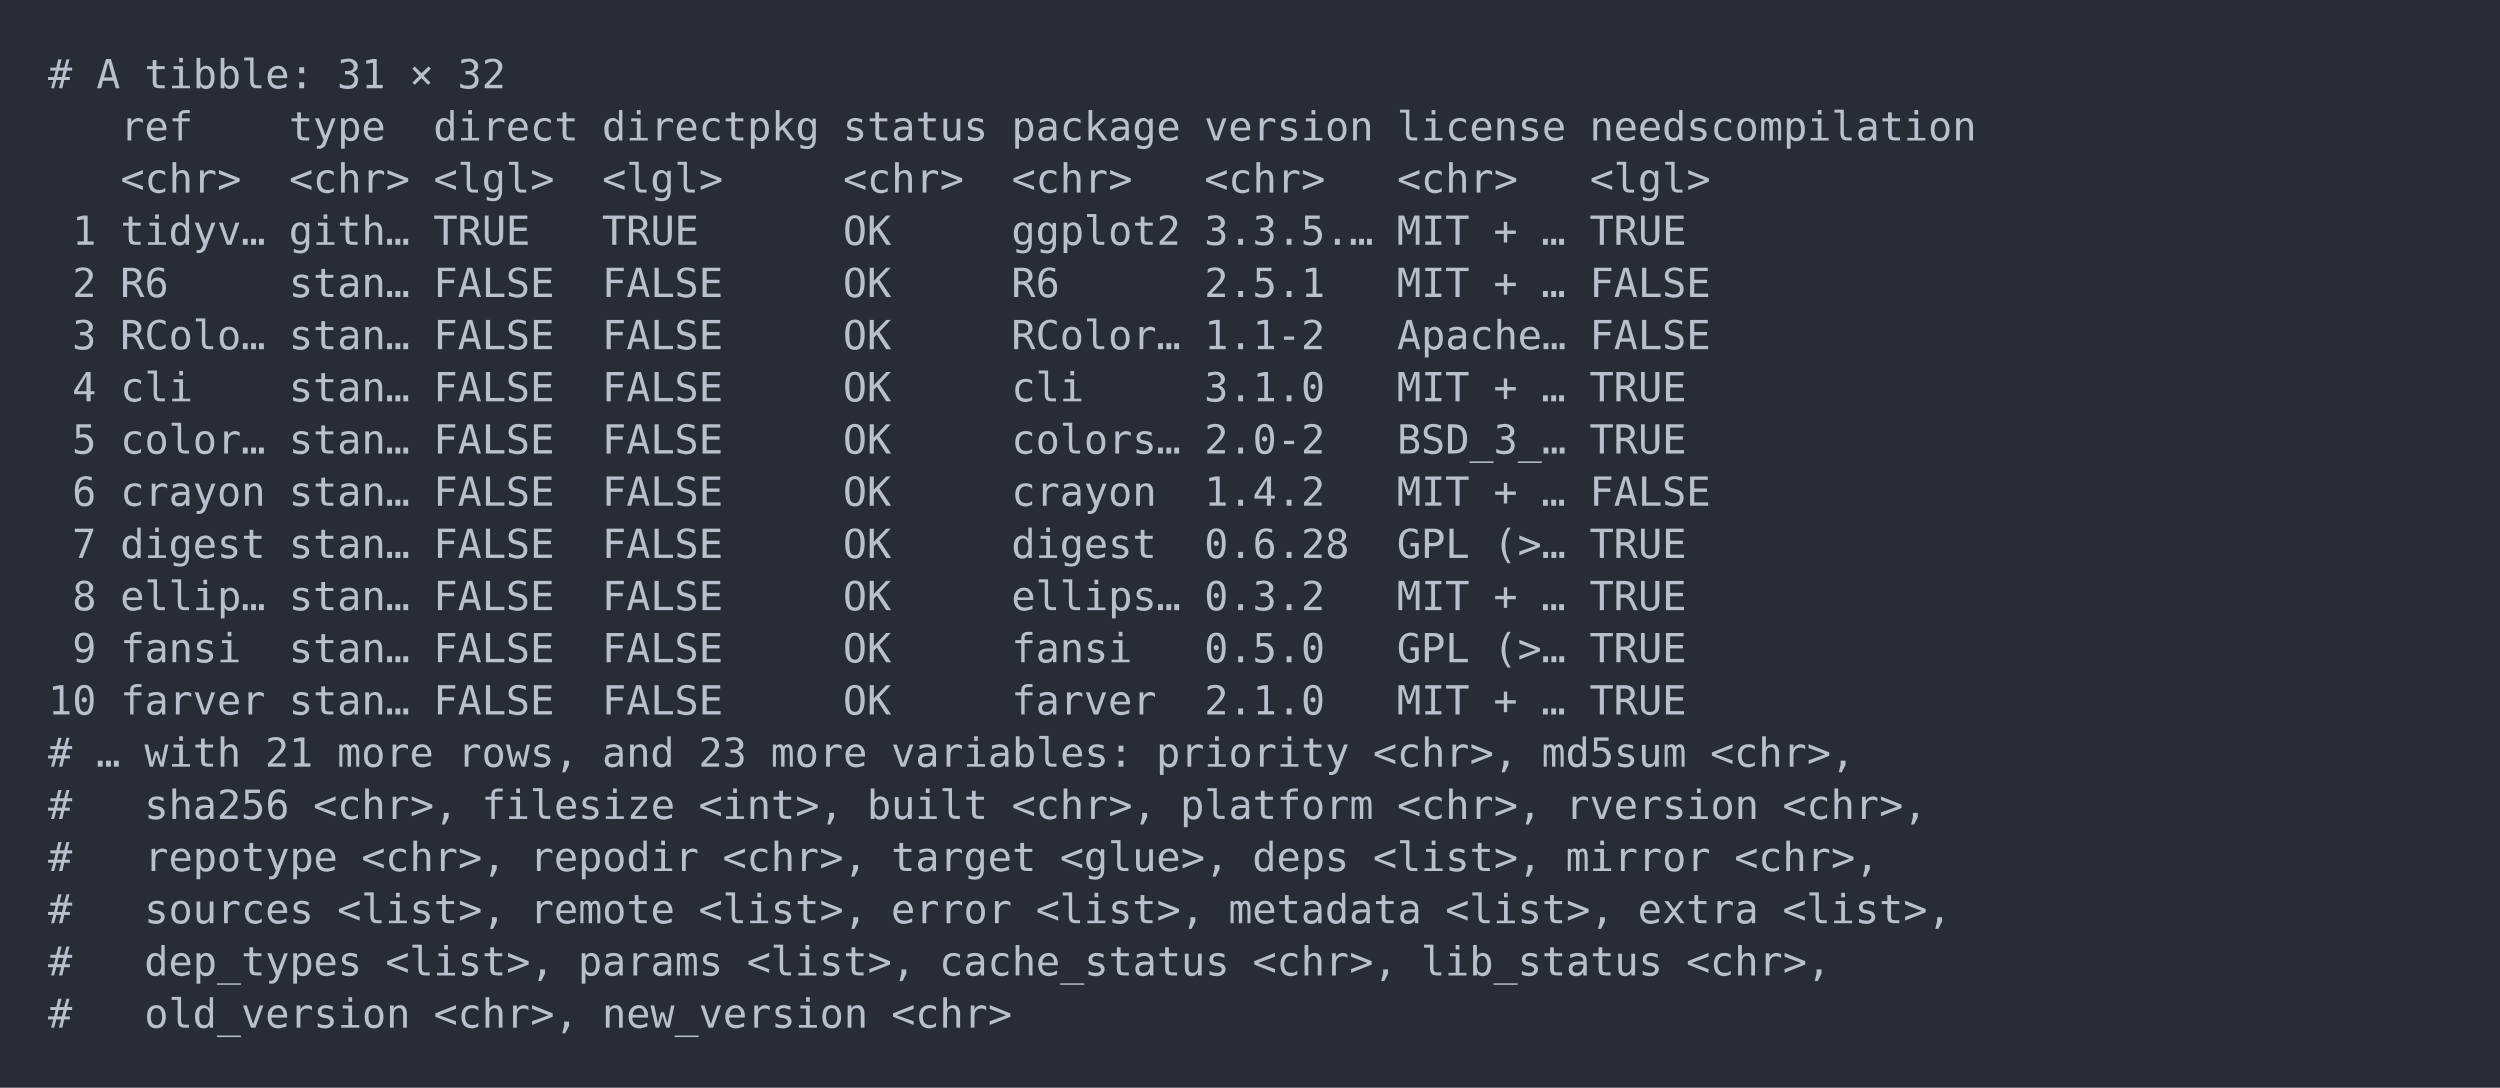
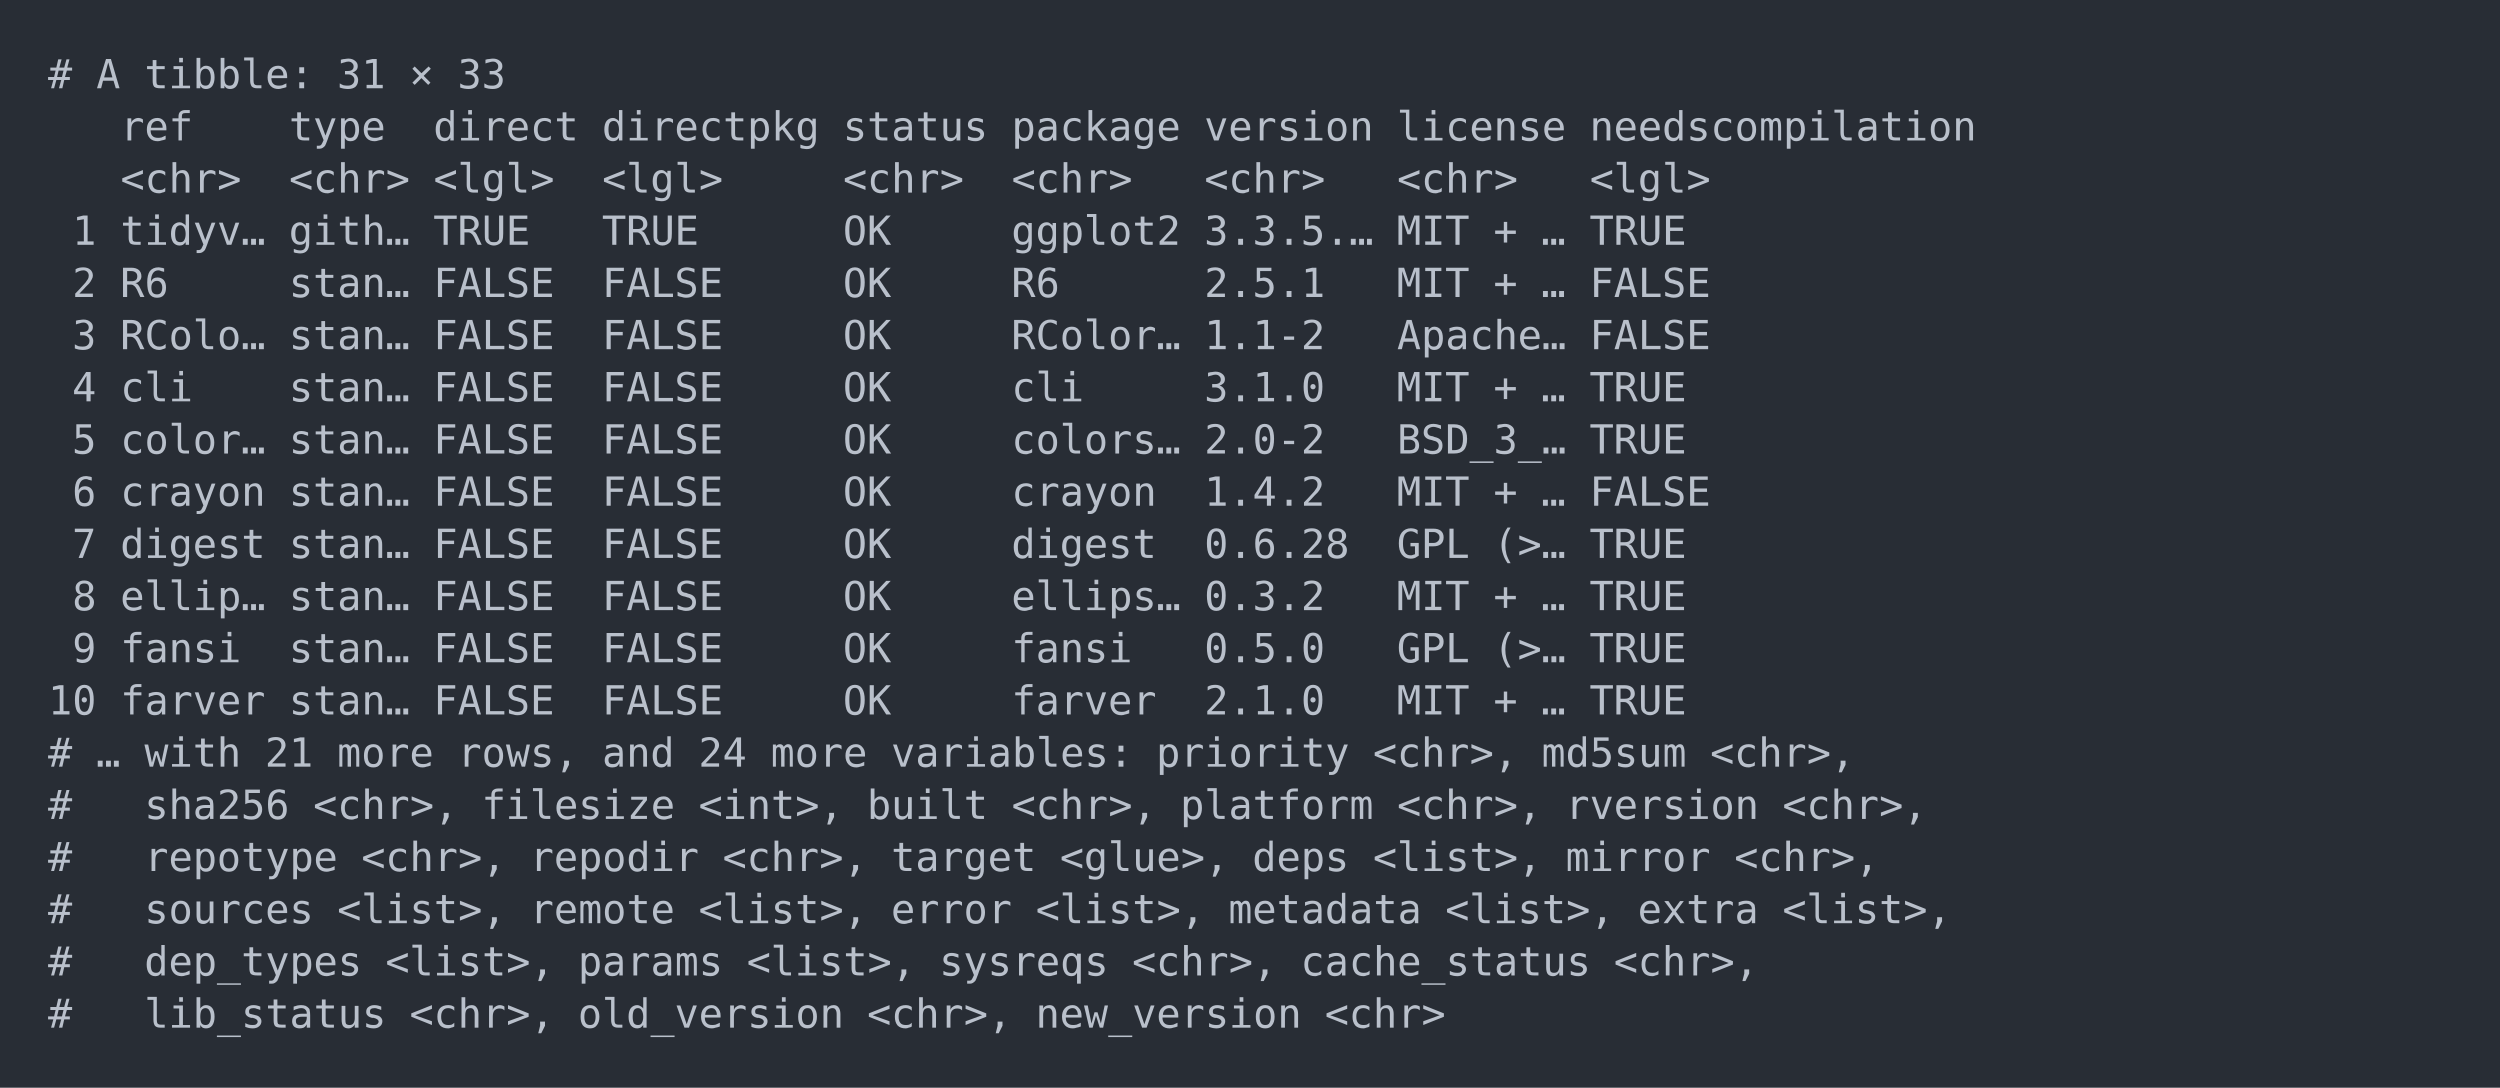
<svg xmlns="http://www.w3.org/2000/svg" xmlns:xlink="http://www.w3.org/1999/xlink" width="1040" height="452.49">
  <rect width="1040" height="452.49" rx="0" ry="0" class="a" />
  <svg height="412.49" viewBox="0 0 100 41.249" width="1000" x="20" y="20">
    <style>.a{fill:rgb(40,45,53)}.b{font-family:'Fira Code',Monaco,Consolas,Menlo,'Bitstream Vera Sans Mono','Powerline Symbols',monospace}.c{fill:transparent}.d{fill:rgb(185,192,203);white-space:pre}</style>
    <g font-family="'Fira Code',Monaco,Consolas,Menlo,'Bitstream Vera Sans Mono','Powerline Symbols',monospace" font-size="1.67" class="b">
      <defs>
        <symbol id="a">
          <rect height="20" width="100" x="0" y="0" class="c" />
        </symbol>
      </defs>
      <rect height="41.249" width="100" class="a" />
      <svg x="0" y="0" width="100">
        <svg x="0">
          <use xlink:href="#a" />
          <text x="0" y="1.67" class="d">#</text>
          <text x="2.004" y="1.67" class="d">A</text>
          <text x="4.008" y="1.67" class="d">tibble:</text>
          <text x="12.024" y="1.67" class="d">31</text>
          <text x="15.03" y="1.67" class="d">×</text>
-           <text x="17.034" y="1.67" class="d">32</text>
+           <text x="17.034" y="1.67" class="d">33</text>
          <text x="3.006" y="3.841" class="d">ref</text>
          <text x="10.02" y="3.841" class="d">type</text>
          <text x="16.032" y="3.841" class="d">direct</text>
          <text x="23.046" y="3.841" class="d">directpkg</text>
          <text x="33.066" y="3.841" class="d">status</text>
          <text x="40.08" y="3.841" class="d">package</text>
          <text x="48.096" y="3.841" class="d">version</text>
          <text x="56.112" y="3.841" class="d">license</text>
          <text x="64.128" y="3.841" class="d">needscompilation</text>
          <text x="3.006" y="6.012" class="d">&lt;chr&gt;</text>
          <text x="10.02" y="6.012" class="d">&lt;chr&gt;</text>
          <text x="16.032" y="6.012" class="d">&lt;lgl&gt;</text>
          <text x="23.046" y="6.012" class="d">&lt;lgl&gt;</text>
          <text x="33.066" y="6.012" class="d">&lt;chr&gt;</text>
          <text x="40.08" y="6.012" class="d">&lt;chr&gt;</text>
          <text x="48.096" y="6.012" class="d">&lt;chr&gt;</text>
          <text x="56.112" y="6.012" class="d">&lt;chr&gt;</text>
          <text x="64.128" y="6.012" class="d">&lt;lgl&gt;</text>
          <text x="1.002" y="8.183" class="d">1</text>
          <text x="3.006" y="8.183" class="d">tidyv…</text>
          <text x="10.02" y="8.183" class="d">gith…</text>
          <text x="16.032" y="8.183" class="d">TRUE</text>
          <text x="23.046" y="8.183" class="d">TRUE</text>
          <text x="33.066" y="8.183" class="d">OK</text>
          <text x="40.08" y="8.183" class="d">ggplot2</text>
          <text x="48.096" y="8.183" class="d">3.3.5.…</text>
          <text x="56.112" y="8.183" class="d">MIT</text>
          <text x="60.12" y="8.183" class="d">+</text>
          <text x="62.124" y="8.183" class="d">…</text>
          <text x="64.128" y="8.183" class="d">TRUE</text>
          <text x="1.002" y="10.354" class="d">2</text>
          <text x="3.006" y="10.354" class="d">R6</text>
          <text x="10.02" y="10.354" class="d">stan…</text>
          <text x="16.032" y="10.354" class="d">FALSE</text>
          <text x="23.046" y="10.354" class="d">FALSE</text>
          <text x="33.066" y="10.354" class="d">OK</text>
          <text x="40.08" y="10.354" class="d">R6</text>
          <text x="48.096" y="10.354" class="d">2.5.1</text>
          <text x="56.112" y="10.354" class="d">MIT</text>
          <text x="60.12" y="10.354" class="d">+</text>
          <text x="62.124" y="10.354" class="d">…</text>
          <text x="64.128" y="10.354" class="d">FALSE</text>
          <text x="1.002" y="12.525" class="d">3</text>
          <text x="3.006" y="12.525" class="d">RColo…</text>
          <text x="10.02" y="12.525" class="d">stan…</text>
          <text x="16.032" y="12.525" class="d">FALSE</text>
          <text x="23.046" y="12.525" class="d">FALSE</text>
          <text x="33.066" y="12.525" class="d">OK</text>
          <text x="40.08" y="12.525" class="d">RColor…</text>
          <text x="48.096" y="12.525" class="d">1.1-2</text>
          <text x="56.112" y="12.525" class="d">Apache…</text>
          <text x="64.128" y="12.525" class="d">FALSE</text>
          <text x="1.002" y="14.696" class="d">4</text>
          <text x="3.006" y="14.696" class="d">cli</text>
          <text x="10.02" y="14.696" class="d">stan…</text>
          <text x="16.032" y="14.696" class="d">FALSE</text>
          <text x="23.046" y="14.696" class="d">FALSE</text>
          <text x="33.066" y="14.696" class="d">OK</text>
          <text x="40.08" y="14.696" class="d">cli</text>
          <text x="48.096" y="14.696" class="d">3.1.0</text>
          <text x="56.112" y="14.696" class="d">MIT</text>
          <text x="60.12" y="14.696" class="d">+</text>
          <text x="62.124" y="14.696" class="d">…</text>
          <text x="64.128" y="14.696" class="d">TRUE</text>
          <text x="1.002" y="16.867" class="d">5</text>
          <text x="3.006" y="16.867" class="d">color…</text>
          <text x="10.02" y="16.867" class="d">stan…</text>
          <text x="16.032" y="16.867" class="d">FALSE</text>
          <text x="23.046" y="16.867" class="d">FALSE</text>
          <text x="33.066" y="16.867" class="d">OK</text>
          <text x="40.08" y="16.867" class="d">colors…</text>
          <text x="48.096" y="16.867" class="d">2.0-2</text>
          <text x="56.112" y="16.867" class="d">BSD_3_…</text>
          <text x="64.128" y="16.867" class="d">TRUE</text>
          <text x="1.002" y="19.038" class="d">6</text>
          <text x="3.006" y="19.038" class="d">crayon</text>
          <text x="10.02" y="19.038" class="d">stan…</text>
          <text x="16.032" y="19.038" class="d">FALSE</text>
          <text x="23.046" y="19.038" class="d">FALSE</text>
          <text x="33.066" y="19.038" class="d">OK</text>
          <text x="40.08" y="19.038" class="d">crayon</text>
          <text x="48.096" y="19.038" class="d">1.4.2</text>
          <text x="56.112" y="19.038" class="d">MIT</text>
          <text x="60.12" y="19.038" class="d">+</text>
          <text x="62.124" y="19.038" class="d">…</text>
          <text x="64.128" y="19.038" class="d">FALSE</text>
          <text x="1.002" y="21.209" class="d">7</text>
          <text x="3.006" y="21.209" class="d">digest</text>
          <text x="10.02" y="21.209" class="d">stan…</text>
          <text x="16.032" y="21.209" class="d">FALSE</text>
          <text x="23.046" y="21.209" class="d">FALSE</text>
          <text x="33.066" y="21.209" class="d">OK</text>
          <text x="40.08" y="21.209" class="d">digest</text>
          <text x="48.096" y="21.209" class="d">0.6.28</text>
          <text x="56.112" y="21.209" class="d">GPL</text>
          <text x="60.12" y="21.209" class="d">(&gt;…</text>
          <text x="64.128" y="21.209" class="d">TRUE</text>
          <text x="1.002" y="23.38" class="d">8</text>
          <text x="3.006" y="23.38" class="d">ellip…</text>
          <text x="10.02" y="23.38" class="d">stan…</text>
          <text x="16.032" y="23.38" class="d">FALSE</text>
          <text x="23.046" y="23.38" class="d">FALSE</text>
          <text x="33.066" y="23.38" class="d">OK</text>
          <text x="40.08" y="23.38" class="d">ellips…</text>
          <text x="48.096" y="23.38" class="d">0.3.2</text>
          <text x="56.112" y="23.38" class="d">MIT</text>
          <text x="60.12" y="23.38" class="d">+</text>
          <text x="62.124" y="23.38" class="d">…</text>
          <text x="64.128" y="23.38" class="d">TRUE</text>
          <text x="1.002" y="25.551" class="d">9</text>
          <text x="3.006" y="25.551" class="d">fansi</text>
          <text x="10.02" y="25.551" class="d">stan…</text>
          <text x="16.032" y="25.551" class="d">FALSE</text>
          <text x="23.046" y="25.551" class="d">FALSE</text>
          <text x="33.066" y="25.551" class="d">OK</text>
          <text x="40.08" y="25.551" class="d">fansi</text>
          <text x="48.096" y="25.551" class="d">0.5.0</text>
          <text x="56.112" y="25.551" class="d">GPL</text>
          <text x="60.12" y="25.551" class="d">(&gt;…</text>
          <text x="64.128" y="25.551" class="d">TRUE</text>
          <text x="0" y="27.722" class="d">10</text>
          <text x="3.006" y="27.722" class="d">farver</text>
          <text x="10.02" y="27.722" class="d">stan…</text>
          <text x="16.032" y="27.722" class="d">FALSE</text>
          <text x="23.046" y="27.722" class="d">FALSE</text>
          <text x="33.066" y="27.722" class="d">OK</text>
          <text x="40.08" y="27.722" class="d">farver</text>
          <text x="48.096" y="27.722" class="d">2.1.0</text>
          <text x="56.112" y="27.722" class="d">MIT</text>
          <text x="60.12" y="27.722" class="d">+</text>
          <text x="62.124" y="27.722" class="d">…</text>
          <text x="64.128" y="27.722" class="d">TRUE</text>
          <text x="0" y="29.893" class="d">#</text>
          <text x="2.004" y="29.893" class="d">…</text>
          <text x="4.008" y="29.893" class="d">with</text>
          <text x="9.018" y="29.893" class="d">21</text>
          <text x="12.024" y="29.893" class="d">more</text>
          <text x="17.034" y="29.893" class="d">rows,</text>
          <text x="23.046" y="29.893" class="d">and</text>
-           <text x="27.054" y="29.893" class="d">23</text>
+           <text x="27.054" y="29.893" class="d">24</text>
          <text x="30.06" y="29.893" class="d">more</text>
          <text x="35.07" y="29.893" class="d">variables:</text>
          <text x="46.092" y="29.893" class="d">priority</text>
          <text x="55.11" y="29.893" class="d">&lt;chr&gt;,</text>
          <text x="62.124" y="29.893" class="d">md5sum</text>
          <text x="69.138" y="29.893" class="d">&lt;chr&gt;,</text>
          <text x="0" y="32.064" class="d">#</text>
          <text x="4.008" y="32.064" class="d">sha256</text>
          <text x="11.022" y="32.064" class="d">&lt;chr&gt;,</text>
          <text x="18.036" y="32.064" class="d">filesize</text>
          <text x="27.054" y="32.064" class="d">&lt;int&gt;,</text>
          <text x="34.068" y="32.064" class="d">built</text>
          <text x="40.08" y="32.064" class="d">&lt;chr&gt;,</text>
          <text x="47.094" y="32.064" class="d">platform</text>
          <text x="56.112" y="32.064" class="d">&lt;chr&gt;,</text>
          <text x="63.126" y="32.064" class="d">rversion</text>
          <text x="72.144" y="32.064" class="d">&lt;chr&gt;,</text>
          <text x="0" y="34.235" class="d">#</text>
          <text x="4.008" y="34.235" class="d">repotype</text>
          <text x="13.026" y="34.235" class="d">&lt;chr&gt;,</text>
          <text x="20.04" y="34.235" class="d">repodir</text>
          <text x="28.056" y="34.235" class="d">&lt;chr&gt;,</text>
          <text x="35.07" y="34.235" class="d">target</text>
          <text x="42.084" y="34.235" class="d">&lt;glue&gt;,</text>
          <text x="50.1" y="34.235" class="d">deps</text>
          <text x="55.11" y="34.235" class="d">&lt;list&gt;,</text>
          <text x="63.126" y="34.235" class="d">mirror</text>
          <text x="70.14" y="34.235" class="d">&lt;chr&gt;,</text>
          <text x="0" y="36.406" class="d">#</text>
          <text x="4.008" y="36.406" class="d">sources</text>
          <text x="12.024" y="36.406" class="d">&lt;list&gt;,</text>
          <text x="20.04" y="36.406" class="d">remote</text>
          <text x="27.054" y="36.406" class="d">&lt;list&gt;,</text>
          <text x="35.07" y="36.406" class="d">error</text>
          <text x="41.082" y="36.406" class="d">&lt;list&gt;,</text>
          <text x="49.098" y="36.406" class="d">metadata</text>
          <text x="58.116" y="36.406" class="d">&lt;list&gt;,</text>
          <text x="66.132" y="36.406" class="d">extra</text>
          <text x="72.144" y="36.406" class="d">&lt;list&gt;,</text>
          <text x="0" y="38.577" class="d">#</text>
          <text x="4.008" y="38.577" class="d">dep_types</text>
          <text x="14.028" y="38.577" class="d">&lt;list&gt;,</text>
          <text x="22.044" y="38.577" class="d">params</text>
          <text x="29.058" y="38.577" class="d">&lt;list&gt;,</text>
-           <text x="37.074" y="38.577" class="d">cache_status</text>
-           <text x="50.1" y="38.577" class="d">&lt;chr&gt;,</text>
-           <text x="57.114" y="38.577" class="d">lib_status</text>
-           <text x="68.136" y="38.577" class="d">&lt;chr&gt;,</text>
+           <text x="37.074" y="38.577" class="d">sysreqs</text>
+           <text x="45.09" y="38.577" class="d">&lt;chr&gt;,</text>
+           <text x="52.104" y="38.577" class="d">cache_status</text>
+           <text x="65.13" y="38.577" class="d">&lt;chr&gt;,</text>
          <text x="0" y="40.748" class="d">#</text>
-           <text x="4.008" y="40.748" class="d">old_version</text>
-           <text x="16.032" y="40.748" class="d">&lt;chr&gt;,</text>
-           <text x="23.046" y="40.748" class="d">new_version</text>
-           <text x="35.07" y="40.748" class="d">&lt;chr&gt;</text>
+           <text x="4.008" y="40.748" class="d">lib_status</text>
+           <text x="15.03" y="40.748" class="d">&lt;chr&gt;,</text>
+           <text x="22.044" y="40.748" class="d">old_version</text>
+           <text x="34.068" y="40.748" class="d">&lt;chr&gt;,</text>
+           <text x="41.082" y="40.748" class="d">new_version</text>
+           <text x="53.106" y="40.748" class="d">&lt;chr&gt;</text>
        </svg>
      </svg>
    </g>
  </svg>
</svg>
